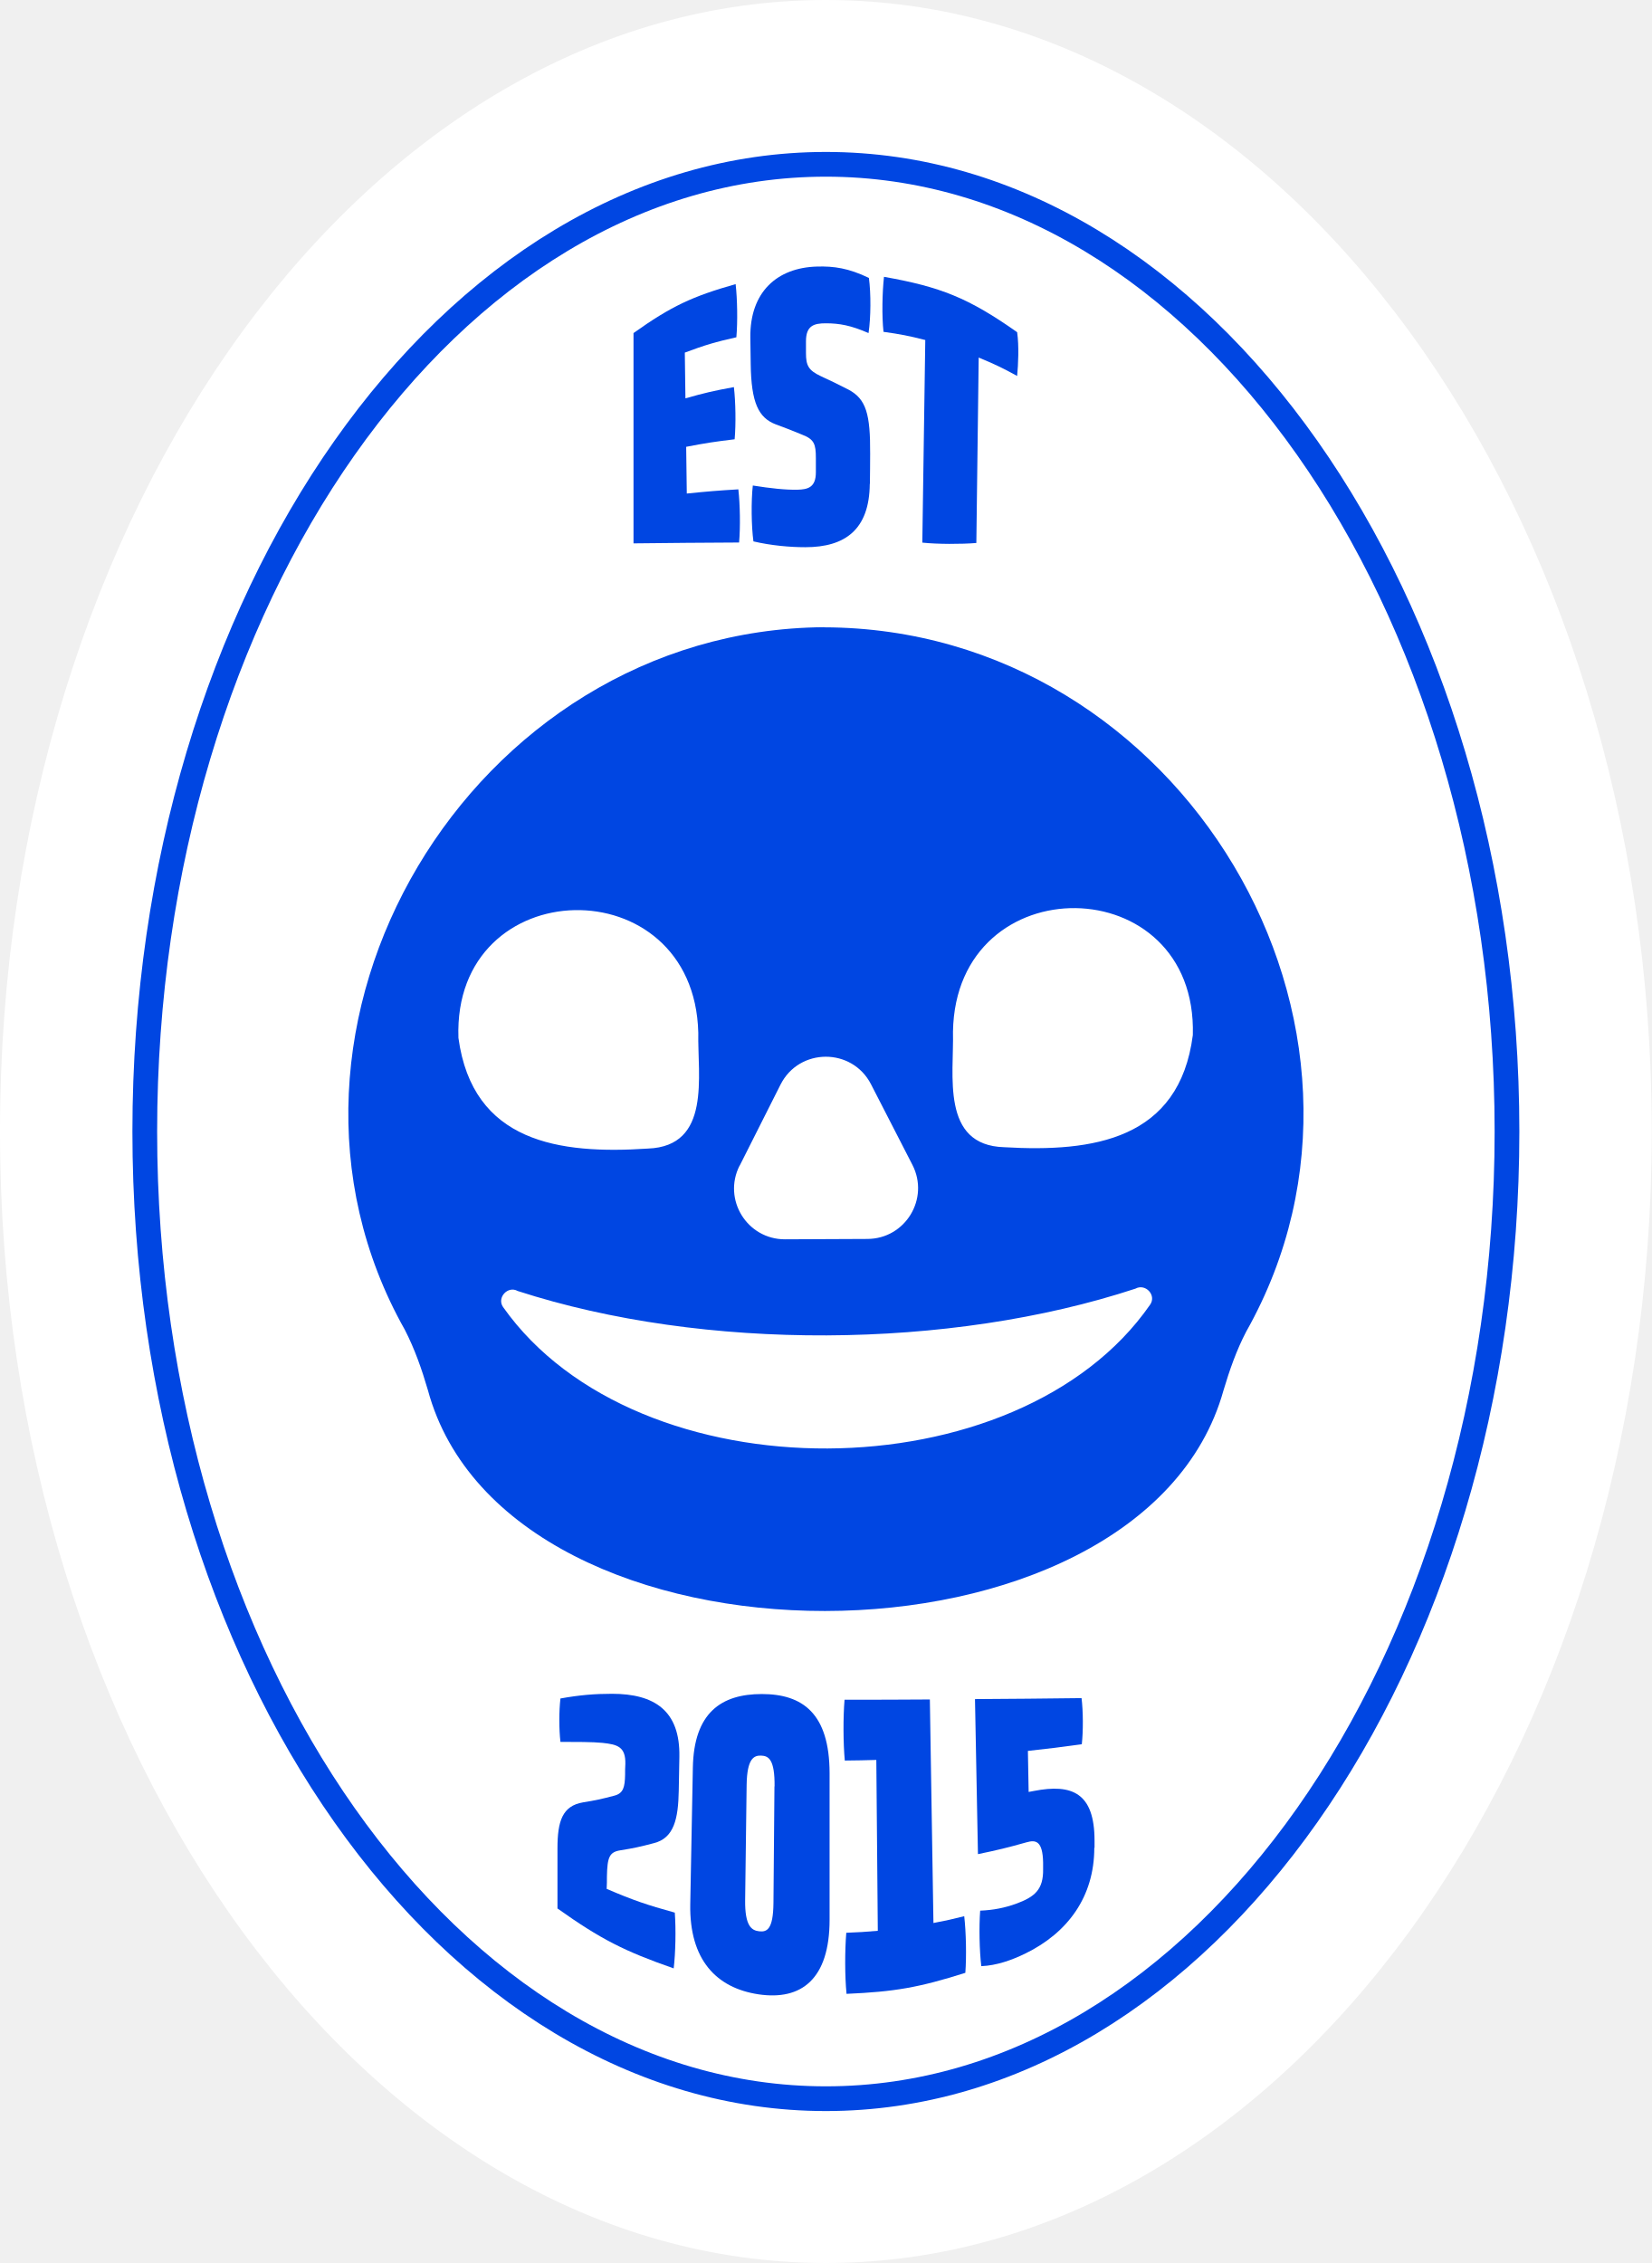
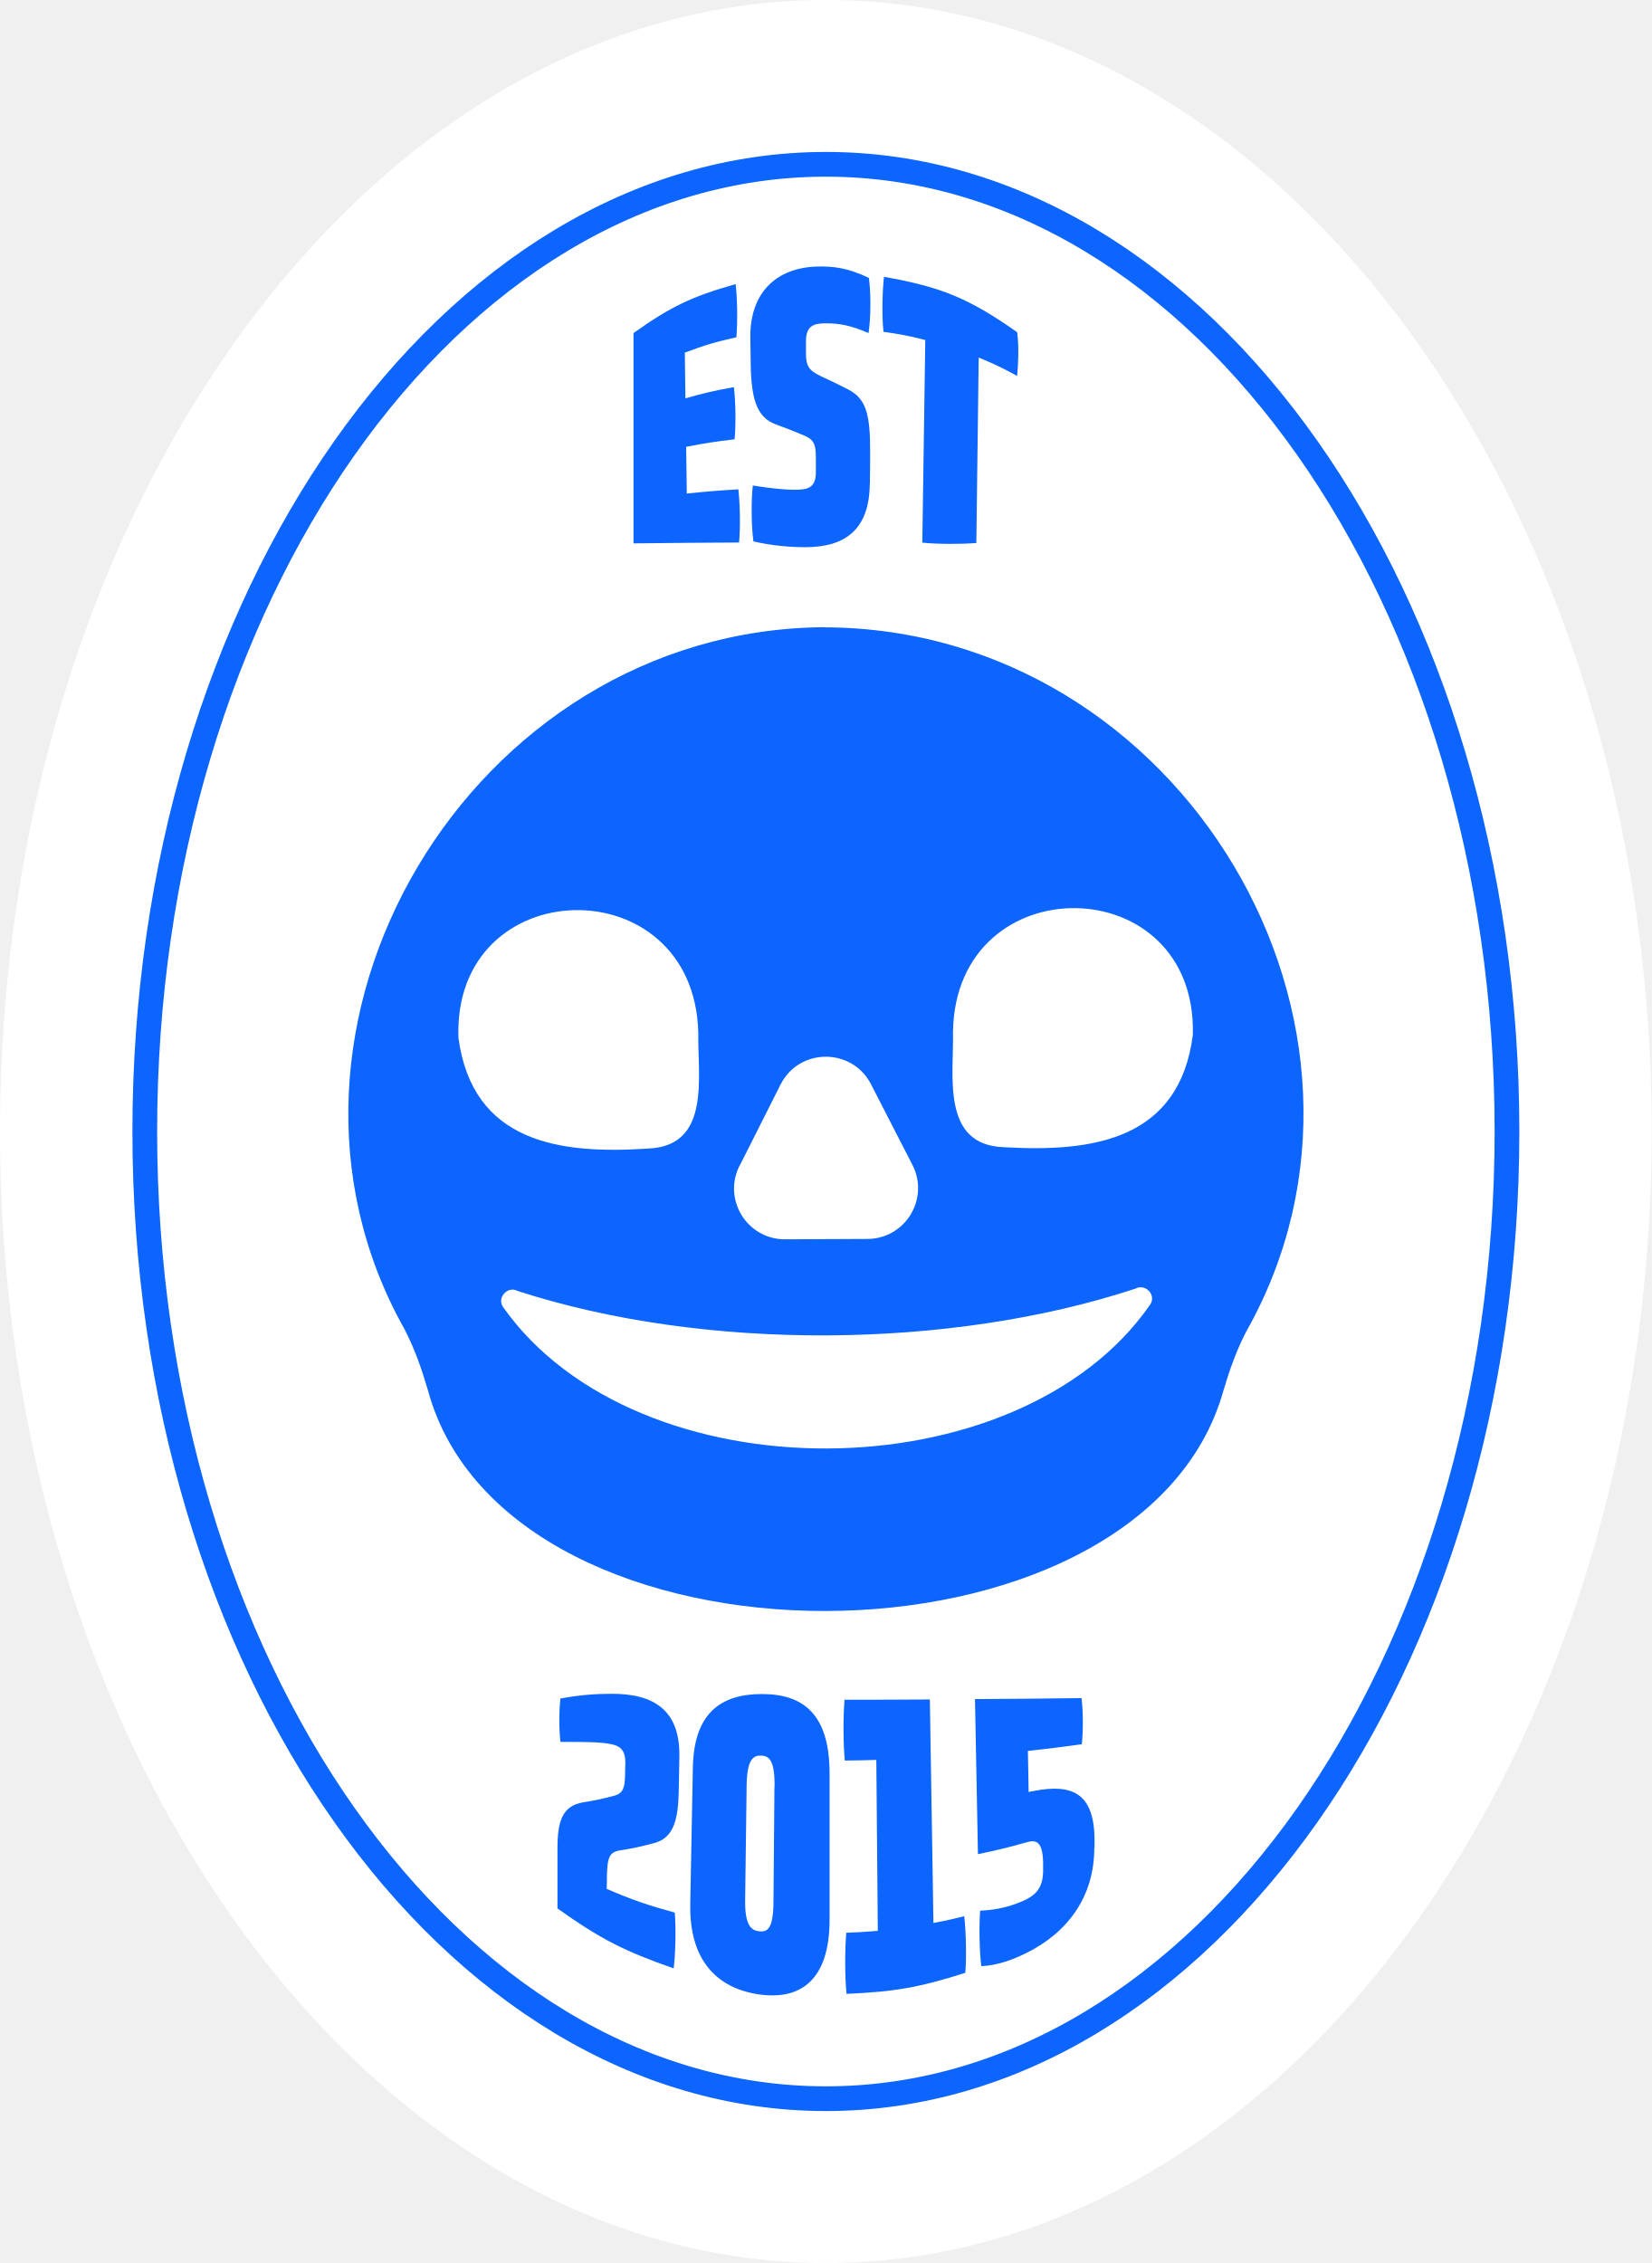
<svg xmlns="http://www.w3.org/2000/svg" id="uuid-602f0816-c46a-4a46-be6c-cd94c7b676fc" data-name="Layer 1" viewBox="0 0 133.6 183.04">
  <g>
    <path d="M66.8,183.04C29.97,183.04,0,141.98,0,91.52S29.97,0,66.8,0s66.8,41.06,66.8,91.52-29.97,91.52-66.8,91.52Z" style="fill: #fff;" />
-     <path d="M66.8,169.75c-30.38,0-55.09-35.1-55.09-78.23S36.43,13.29,66.8,13.29s55.09,35.09,55.09,78.23-24.71,78.23-55.09,78.23Z" style="fill: none; stroke: #0046e2; stroke-miterlimit: 10; stroke-width: 2px;" />
+     <path d="M66.8,169.75c-30.38,0-55.09-35.1-55.09-78.23S36.43,13.29,66.8,13.29s55.09,35.09,55.09,78.23-24.71,78.23-55.09,78.23Z" style="fill: none; stroke: #0c65ff; stroke-miterlimit: 10; stroke-width: 2px;" />
  </g>
-   <path d="M66.65,50.73c-28.66.22-47.65,32.45-33.91,56.82.8,1.55,1.38,3.21,1.87,4.89,6.47,23.88,57.74,23.75,64.35.02.49-1.64,1.05-3.25,1.84-4.76,13.89-24.62-5.2-56.88-34.14-56.96ZM59.83,94.28l3.3-6.55c1.51-3,5.79-3.01,7.32-.03l3.35,6.52c1.4,2.73-.57,5.98-3.64,5.99l-6.66.03c-3.07.01-5.07-3.22-3.68-5.96ZM37.08,83.95c-.48-13.5,19.07-13.92,19.4-.42-.07,3.48,1.07,9.18-4.07,9.37-7.19.48-14.18-.5-15.33-8.95ZM93.03,105.52c-10.66,15.39-41.47,15.58-52.34.2-.53-.76.39-1.75,1.18-1.3,15.05,4.88,34.94,4.76,49.97-.19.8-.44,1.72.52,1.19,1.29ZM81.22,92.79c-5.15-.15-4.05-5.86-4.14-9.34.22-13.51,19.78-13.24,19.4.27-1.09,8.47-8.06,9.49-15.26,9.07Z" style="fill: #0046e2; fill-rule: evenodd;" />
+   <path d="M66.65,50.73c-28.66.22-47.65,32.45-33.91,56.82.8,1.55,1.38,3.21,1.87,4.89,6.47,23.88,57.74,23.75,64.35.02.49-1.64,1.05-3.25,1.84-4.76,13.89-24.62-5.2-56.88-34.14-56.96ZM59.83,94.28l3.3-6.55c1.51-3,5.79-3.01,7.32-.03l3.35,6.52c1.4,2.73-.57,5.98-3.64,5.99l-6.66.03c-3.07.01-5.07-3.22-3.68-5.96ZM37.08,83.95c-.48-13.5,19.07-13.92,19.4-.42-.07,3.48,1.07,9.18-4.07,9.37-7.19.48-14.18-.5-15.33-8.95ZM93.03,105.52c-10.66,15.39-41.47,15.58-52.34.2-.53-.76.39-1.75,1.18-1.3,15.05,4.88,34.94,4.76,49.97-.19.8-.44,1.72.52,1.19,1.29ZM81.22,92.79c-5.15-.15-4.05-5.86-4.14-9.34.22-13.51,19.78-13.24,19.4.27-1.09,8.47-8.06,9.49-15.26,9.07Z" style="fill: #0c65ff; fill-rule: evenodd;" />
  <g>
-     <path d="M45.09,154.36c0-1.94,0-2.91,0-4.85,0-2.2.39-3.45,2.08-3.73,1-.16,1.5-.27,2.52-.54.74-.19.85-.71.87-1.69,0-.35,0-.53.02-.88.03-1.39-.64-1.57-1.85-1.7-.77-.08-2.2-.08-3.4-.08-.12-1.05-.12-2.47,0-3.51,1.55-.28,2.77-.38,4.17-.38,3.42,0,5.52,1.35,5.45,5.1-.02,1.09-.03,1.64-.05,2.73-.04,2.28-.38,3.84-2.01,4.25-1.09.29-1.64.41-2.71.58-.89.14-1.06.55-1.09,2.12,0,.4,0,.6-.02,1,2.15.92,3.26,1.3,5.51,1.92.1,1.35.06,3.28-.09,4.51-3.96-1.38-5.89-2.35-9.42-4.86Z" style="fill: #0046e2;" />
-     <path d="M67.1,155.27c0,4.83-2.3,6.55-5.74,6.04-3.42-.51-5.61-2.8-5.53-7.29.08-4.42.12-6.63.21-11.04.08-4.46,2.31-5.96,5.58-5.96,3.3,0,5.47,1.57,5.48,6.4,0,4.74,0,7.12,0,11.86ZM62.65,144.49c.02-2.18-.48-2.47-1.09-2.49-.58-.02-1.14.23-1.17,2.38-.05,3.71-.07,5.57-.12,9.29-.03,2.15.54,2.47,1.13,2.54.62.07,1.14-.12,1.16-2.3.03-3.77.05-5.65.08-9.42Z" style="fill: #0046e2;" />
-     <path d="M68.47,161.26c-.14-1.39-.14-3.49-.02-4.93,1.02-.04,1.53-.07,2.55-.16-.05-5.53-.07-8.29-.12-13.82-1.02.03-1.53.04-2.55.05-.13-1.4-.14-3.49-.02-4.92,2.76,0,4.14,0,6.9-.02.12,7.23.17,10.85.29,18.08,1-.19,1.5-.3,2.49-.55.15,1.3.19,3.24.09,4.58-3.76,1.19-5.71,1.53-9.61,1.7Z" style="fill: #0046e2;" />
-     <path d="M88.51,149.46c0,3.95-2.14,6.87-5.58,8.55-1.11.54-2.33.97-3.56,1.02-.15-1.23-.19-3.18-.09-4.49,1.06-.04,2-.23,2.91-.56,1.5-.55,2.21-1.14,2.18-2.8,0-.21,0-.31,0-.52-.03-1.8-.62-1.85-1.33-1.65-1.56.44-2.35.63-3.94.96-.1-5.02-.15-7.53-.24-12.54,3.45-.02,5.17-.04,8.62-.08.13,1.06.14,2.65.02,3.73-1.73.24-2.61.35-4.36.54.02,1.33.04,1.99.06,3.32.17-.03.25-.05.42-.08,3.08-.6,4.91.14,4.91,4.02v.58Z" style="fill: #0046e2;" />
+     <path d="M45.09,154.36c0-1.94,0-2.91,0-4.85,0-2.2.39-3.45,2.08-3.73,1-.16,1.5-.27,2.52-.54.74-.19.85-.71.87-1.69,0-.35,0-.53.02-.88.03-1.39-.64-1.57-1.85-1.7-.77-.08-2.2-.08-3.4-.08-.12-1.05-.12-2.47,0-3.51,1.55-.28,2.77-.38,4.17-.38,3.42,0,5.52,1.35,5.45,5.1-.02,1.09-.03,1.64-.05,2.73-.04,2.28-.38,3.84-2.01,4.25-1.09.29-1.64.41-2.71.58-.89.14-1.06.55-1.09,2.12,0,.4,0,.6-.02,1,2.15.92,3.26,1.3,5.51,1.92.1,1.35.06,3.28-.09,4.51-3.96-1.38-5.89-2.35-9.42-4.86Z" style="fill: #0c65ff;" />
+     <path d="M67.1,155.27c0,4.83-2.3,6.55-5.74,6.04-3.42-.51-5.61-2.8-5.53-7.29.08-4.42.12-6.63.21-11.04.08-4.46,2.31-5.96,5.58-5.96,3.3,0,5.47,1.57,5.48,6.4,0,4.74,0,7.12,0,11.86ZM62.65,144.49c.02-2.18-.48-2.47-1.09-2.49-.58-.02-1.14.23-1.17,2.38-.05,3.71-.07,5.57-.12,9.29-.03,2.15.54,2.47,1.13,2.54.62.07,1.14-.12,1.16-2.3.03-3.77.05-5.65.08-9.42Z" style="fill: #0c65ff;" />
+     <path d="M68.47,161.26c-.14-1.39-.14-3.49-.02-4.93,1.02-.04,1.53-.07,2.55-.16-.05-5.53-.07-8.29-.12-13.82-1.02.03-1.53.04-2.55.05-.13-1.4-.14-3.49-.02-4.92,2.76,0,4.14,0,6.9-.02.12,7.23.17,10.85.29,18.08,1-.19,1.5-.3,2.49-.55.15,1.3.19,3.24.09,4.58-3.76,1.19-5.71,1.53-9.61,1.7Z" style="fill: #0c65ff;" />
+     <path d="M88.51,149.46c0,3.95-2.14,6.87-5.58,8.55-1.11.54-2.33.97-3.56,1.02-.15-1.23-.19-3.18-.09-4.49,1.06-.04,2-.23,2.91-.56,1.5-.55,2.21-1.14,2.18-2.8,0-.21,0-.31,0-.52-.03-1.8-.62-1.85-1.33-1.65-1.56.44-2.35.63-3.94.96-.1-5.02-.15-7.53-.24-12.54,3.45-.02,5.17-.04,8.62-.08.13,1.06.14,2.65.02,3.73-1.73.24-2.61.35-4.36.54.02,1.33.04,1.99.06,3.32.17-.03.25-.05.42-.08,3.08-.6,4.91.14,4.91,4.02v.58Z" style="fill: #0c65ff;" />
  </g>
  <g>
-     <path d="M51.24,43.96c0-6.81,0-10.21,0-17.02,3.06-2.18,4.77-2.97,8.26-3.96.14,1.22.17,3.04.06,4.3-1.7.38-2.54.63-4.17,1.24.02,1.48.03,2.22.05,3.7,1.54-.44,2.33-.62,3.92-.91.14,1.2.17,2.98.06,4.22-1.58.19-2.37.31-3.92.61.02,1.51.03,2.27.05,3.78,1.66-.17,2.5-.24,4.17-.34.14,1.22.17,3.07.06,4.3-3.42.02-5.13.03-8.54.07Z" style="fill: #0046e2;" />
-     <path d="M70.35,39.14c-.03,3.69-1.99,5.12-5.21,5.12-1.22,0-2.75-.13-4.2-.47-.17-1.25-.19-3.26-.05-4.52,1.46.23,2.63.36,3.61.34.83-.02,1.49-.18,1.49-1.4,0-.46,0-.69,0-1.16,0-1.13-.13-1.52-1.13-1.9-.84-.35-1.26-.51-2.1-.82-1.41-.53-2-1.75-2.04-4.89-.01-.86-.02-1.29-.03-2.15-.04-3.67,2.16-5.64,5.39-5.73,1.37-.04,2.56.13,4.2.92.17,1.26.16,3.2-.03,4.46-1.42-.62-2.36-.79-3.45-.79-.94,0-1.61.17-1.61,1.45,0,.39,0,.58,0,.96,0,.99.19,1.39,1.19,1.86.9.41,1.35.64,2.24,1.09,1.44.76,1.78,1.98,1.76,5.2,0,.97-.01,1.45-.02,2.42Z" style="fill: #0046e2;" />
-     <path d="M74.83,27.5c-1.33-.34-2.01-.47-3.37-.66-.14-1.28-.1-3.18.04-4.45,4.56.81,6.83,1.7,10.77,4.48.16,1.14.09,2.58,0,3.54-1.21-.67-1.84-.96-3.11-1.49-.08,6-.11,9-.19,15-1.25.1-3.12.1-4.37-.03.09-6.56.14-9.84.24-16.4Z" style="fill: #0046e2;" />
+     <path d="M51.24,43.96c0-6.81,0-10.21,0-17.02,3.06-2.18,4.77-2.97,8.26-3.96.14,1.22.17,3.04.06,4.3-1.7.38-2.54.63-4.17,1.24.02,1.48.03,2.22.05,3.7,1.54-.44,2.33-.62,3.92-.91.14,1.2.17,2.98.06,4.22-1.58.19-2.37.31-3.92.61.02,1.51.03,2.27.05,3.78,1.66-.17,2.5-.24,4.17-.34.14,1.22.17,3.07.06,4.3-3.42.02-5.13.03-8.54.07Z" style="fill: #0c65ff;" />
+     <path d="M70.35,39.14c-.03,3.69-1.99,5.12-5.21,5.12-1.22,0-2.75-.13-4.2-.47-.17-1.25-.19-3.26-.05-4.52,1.46.23,2.63.36,3.61.34.83-.02,1.49-.18,1.49-1.4,0-.46,0-.69,0-1.16,0-1.13-.13-1.52-1.13-1.9-.84-.35-1.26-.51-2.1-.82-1.41-.53-2-1.75-2.04-4.89-.01-.86-.02-1.29-.03-2.15-.04-3.67,2.16-5.64,5.39-5.73,1.37-.04,2.56.13,4.2.92.17,1.26.16,3.2-.03,4.46-1.42-.62-2.36-.79-3.45-.79-.94,0-1.61.17-1.61,1.45,0,.39,0,.58,0,.96,0,.99.19,1.39,1.19,1.86.9.41,1.35.64,2.24,1.09,1.44.76,1.78,1.98,1.76,5.2,0,.97-.01,1.45-.02,2.42Z" style="fill: #0c65ff;" />
+     <path d="M74.83,27.5c-1.33-.34-2.01-.47-3.37-.66-.14-1.28-.1-3.18.04-4.45,4.56.81,6.83,1.7,10.77,4.48.16,1.14.09,2.58,0,3.54-1.21-.67-1.84-.96-3.11-1.49-.08,6-.11,9-.19,15-1.25.1-3.12.1-4.37-.03.09-6.56.14-9.84.24-16.4Z" style="fill: #0c65ff;" />
  </g>
</svg>
